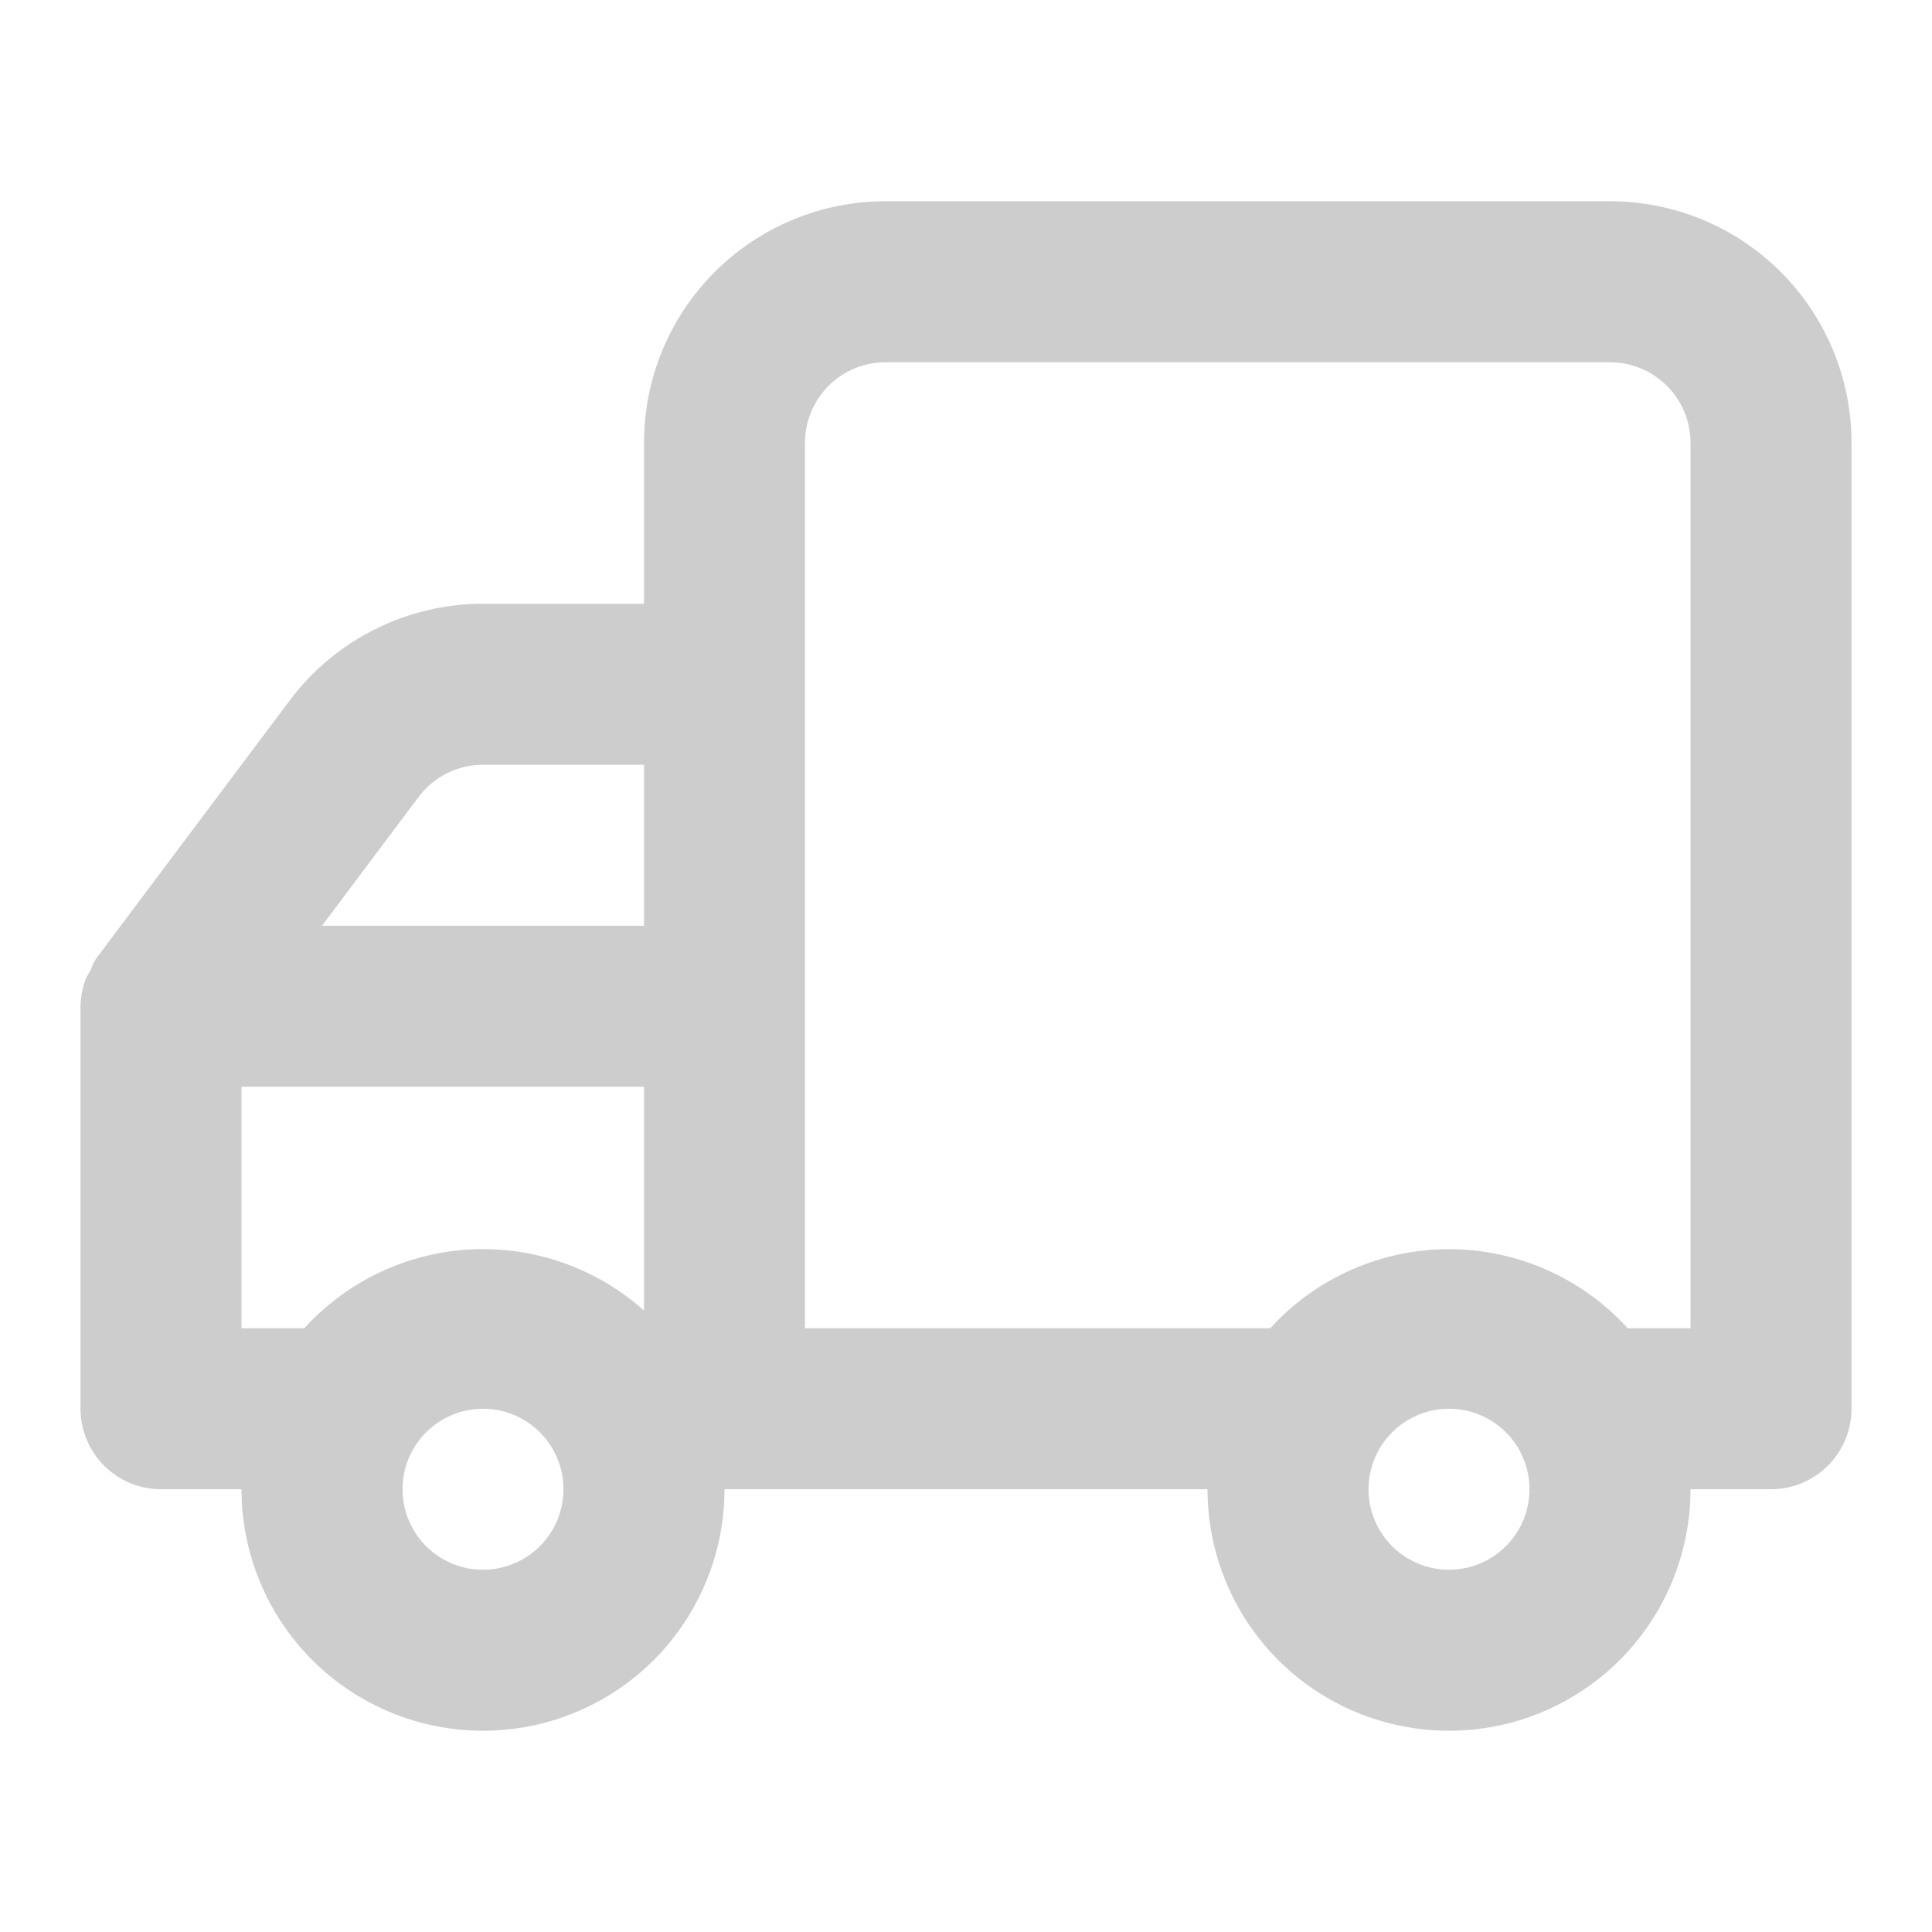
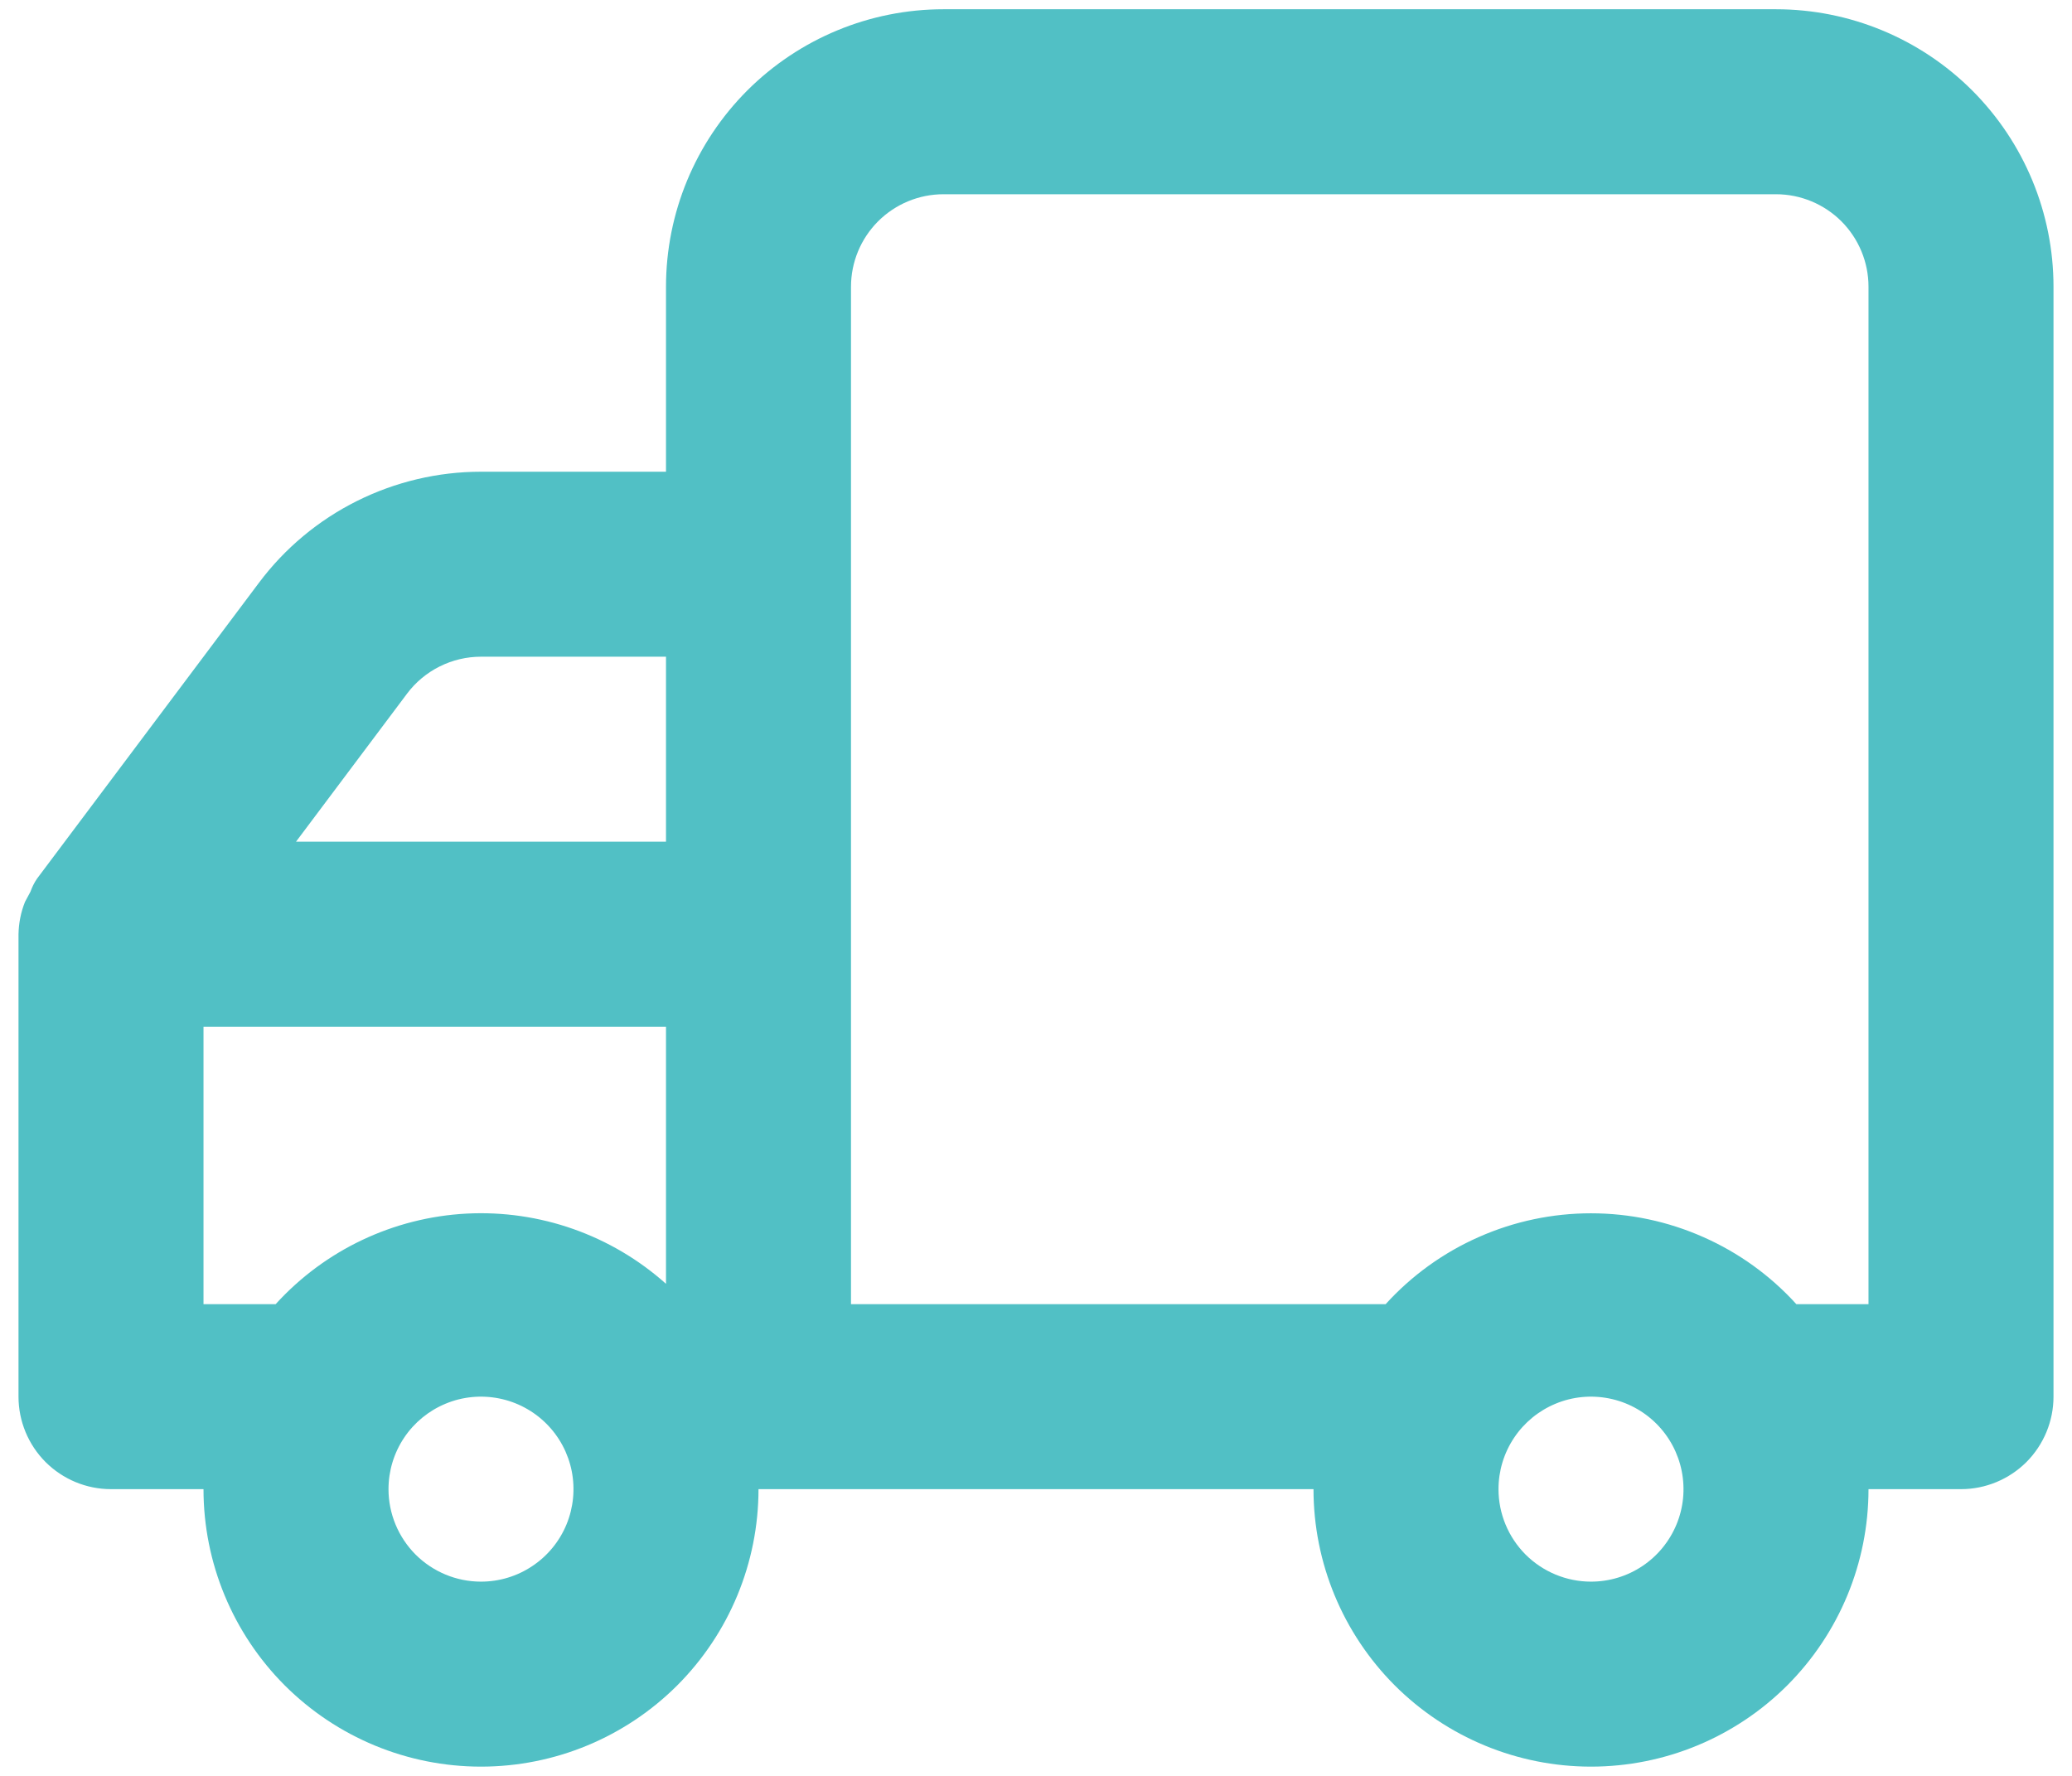
- <svg xmlns="http://www.w3.org/2000/svg" width="30" height="30" viewBox="0 0 30 30" fill="none">
-   <path d="M1.25 15.625V21.875C1.25 22.206 1.382 22.524 1.616 22.759C1.851 22.993 2.168 23.125 2.5 23.125H3.75C3.75 24.12 4.145 25.073 4.848 25.777C5.552 26.48 6.505 26.875 7.5 26.875C8.495 26.875 9.448 26.48 10.152 25.777C10.855 25.073 11.25 24.12 11.25 23.125H18.75C18.75 24.12 19.145 25.073 19.848 25.777C20.552 26.48 21.505 26.875 22.5 26.875C23.495 26.875 24.448 26.48 25.152 25.777C25.855 25.073 26.25 24.12 26.25 23.125H27.5C27.831 23.125 28.149 22.993 28.384 22.759C28.618 22.524 28.75 22.206 28.75 21.875V6.875C28.75 5.88 28.355 4.927 27.652 4.223C26.948 3.52 25.995 3.125 25 3.125H13.75C12.755 3.125 11.802 3.52 11.098 4.223C10.395 4.927 10 5.88 10 6.875V9.375H7.5C6.918 9.375 6.344 9.511 5.823 9.771C5.302 10.031 4.849 10.409 4.5 10.875L1.5 14.875C1.463 14.929 1.434 14.988 1.413 15.05L1.337 15.188C1.282 15.327 1.253 15.475 1.25 15.625ZM21.25 23.125C21.25 22.878 21.323 22.636 21.461 22.43C21.598 22.225 21.793 22.065 22.022 21.97C22.25 21.875 22.501 21.851 22.744 21.899C22.986 21.947 23.209 22.066 23.384 22.241C23.559 22.416 23.678 22.639 23.726 22.881C23.774 23.124 23.75 23.375 23.655 23.603C23.56 23.832 23.4 24.027 23.195 24.164C22.989 24.302 22.747 24.375 22.5 24.375C22.169 24.375 21.851 24.243 21.616 24.009C21.382 23.774 21.25 23.456 21.25 23.125ZM12.5 6.875C12.5 6.543 12.632 6.226 12.866 5.991C13.101 5.757 13.418 5.625 13.75 5.625H25C25.331 5.625 25.649 5.757 25.884 5.991C26.118 6.226 26.25 6.543 26.25 6.875V20.625H25.275C24.924 20.238 24.495 19.929 24.017 19.718C23.539 19.506 23.023 19.397 22.5 19.397C21.977 19.397 21.461 19.506 20.983 19.718C20.505 19.929 20.076 20.238 19.725 20.625H12.5V6.875ZM10 14.375H5L6.5 12.375C6.616 12.22 6.767 12.094 6.941 12.007C7.115 11.92 7.306 11.875 7.5 11.875H10V14.375ZM6.25 23.125C6.25 22.878 6.323 22.636 6.461 22.43C6.598 22.225 6.793 22.065 7.022 21.97C7.25 21.875 7.501 21.851 7.744 21.899C7.986 21.947 8.209 22.066 8.384 22.241C8.559 22.416 8.678 22.639 8.726 22.881C8.774 23.124 8.749 23.375 8.655 23.603C8.56 23.832 8.4 24.027 8.194 24.164C7.989 24.302 7.747 24.375 7.5 24.375C7.168 24.375 6.851 24.243 6.616 24.009C6.382 23.774 6.25 23.456 6.25 23.125ZM3.75 16.875H10V20.35C9.262 19.691 8.294 19.35 7.306 19.401C6.318 19.453 5.39 19.893 4.725 20.625H3.75V16.875Z" fill="#CDCDCD" />
+ <svg xmlns="http://www.w3.org/2000/svg" width="28" height="24" viewBox="0 0 28 24" fill="none">
+   <path d="M0.25 12.625V18.875C0.25 19.206 0.382 19.524 0.616 19.759C0.851 19.993 1.168 20.125 1.5 20.125H2.75C2.75 21.12 3.145 22.073 3.848 22.777C4.552 23.48 5.505 23.875 6.5 23.875C7.495 23.875 8.448 23.48 9.152 22.777C9.855 22.073 10.25 21.12 10.25 20.125H17.75C17.75 21.12 18.145 22.073 18.848 22.777C19.552 23.48 20.505 23.875 21.5 23.875C22.495 23.875 23.448 23.48 24.152 22.777C24.855 22.073 25.25 21.12 25.25 20.125H26.5C26.831 20.125 27.149 19.993 27.384 19.759C27.618 19.524 27.75 19.206 27.75 18.875V3.875C27.75 2.88 27.355 1.927 26.652 1.223C25.948 0.52 24.995 0.125 24 0.125H12.75C11.755 0.125 10.802 0.52 10.098 1.223C9.395 1.927 9 2.88 9 3.875V6.375H6.5C5.918 6.375 5.344 6.511 4.823 6.771C4.302 7.031 3.849 7.409 3.5 7.875L0.5 11.875C0.463 11.929 0.434 11.988 0.412 12.05L0.338 12.188C0.282 12.327 0.253 12.475 0.25 12.625V12.625ZM20.25 20.125C20.25 19.878 20.323 19.636 20.461 19.43C20.598 19.225 20.793 19.065 21.022 18.97C21.25 18.875 21.501 18.851 21.744 18.899C21.986 18.947 22.209 19.066 22.384 19.241C22.559 19.416 22.678 19.639 22.726 19.881C22.774 20.124 22.75 20.375 22.655 20.603C22.56 20.832 22.4 21.027 22.195 21.164C21.989 21.302 21.747 21.375 21.5 21.375C21.169 21.375 20.851 21.243 20.616 21.009C20.382 20.774 20.25 20.456 20.25 20.125ZM11.5 3.875C11.5 3.543 11.632 3.226 11.866 2.991C12.101 2.757 12.418 2.625 12.75 2.625H24C24.331 2.625 24.649 2.757 24.884 2.991C25.118 3.226 25.25 3.543 25.25 3.875V17.625H24.275C23.924 17.238 23.495 16.929 23.017 16.718C22.539 16.506 22.023 16.397 21.5 16.397C20.977 16.397 20.461 16.506 19.983 16.718C19.505 16.929 19.076 17.238 18.725 17.625H11.5V3.875ZM9 11.375H4L5.5 9.375C5.616 9.22 5.767 9.094 5.941 9.007C6.115 8.92 6.306 8.875 6.5 8.875H9V11.375ZM5.25 20.125C5.25 19.878 5.323 19.636 5.461 19.43C5.598 19.225 5.793 19.065 6.022 18.97C6.25 18.875 6.501 18.851 6.744 18.899C6.986 18.947 7.209 19.066 7.384 19.241C7.559 19.416 7.678 19.639 7.726 19.881C7.774 20.124 7.749 20.375 7.655 20.603C7.56 20.832 7.4 21.027 7.194 21.164C6.989 21.302 6.747 21.375 6.5 21.375C6.168 21.375 5.851 21.243 5.616 21.009C5.382 20.774 5.25 20.456 5.25 20.125ZM2.75 13.875H9V17.35C8.262 16.691 7.294 16.35 6.306 16.401C5.318 16.453 4.39 16.893 3.725 17.625H2.75V13.875Z" fill="#51C0C5" />
</svg>
